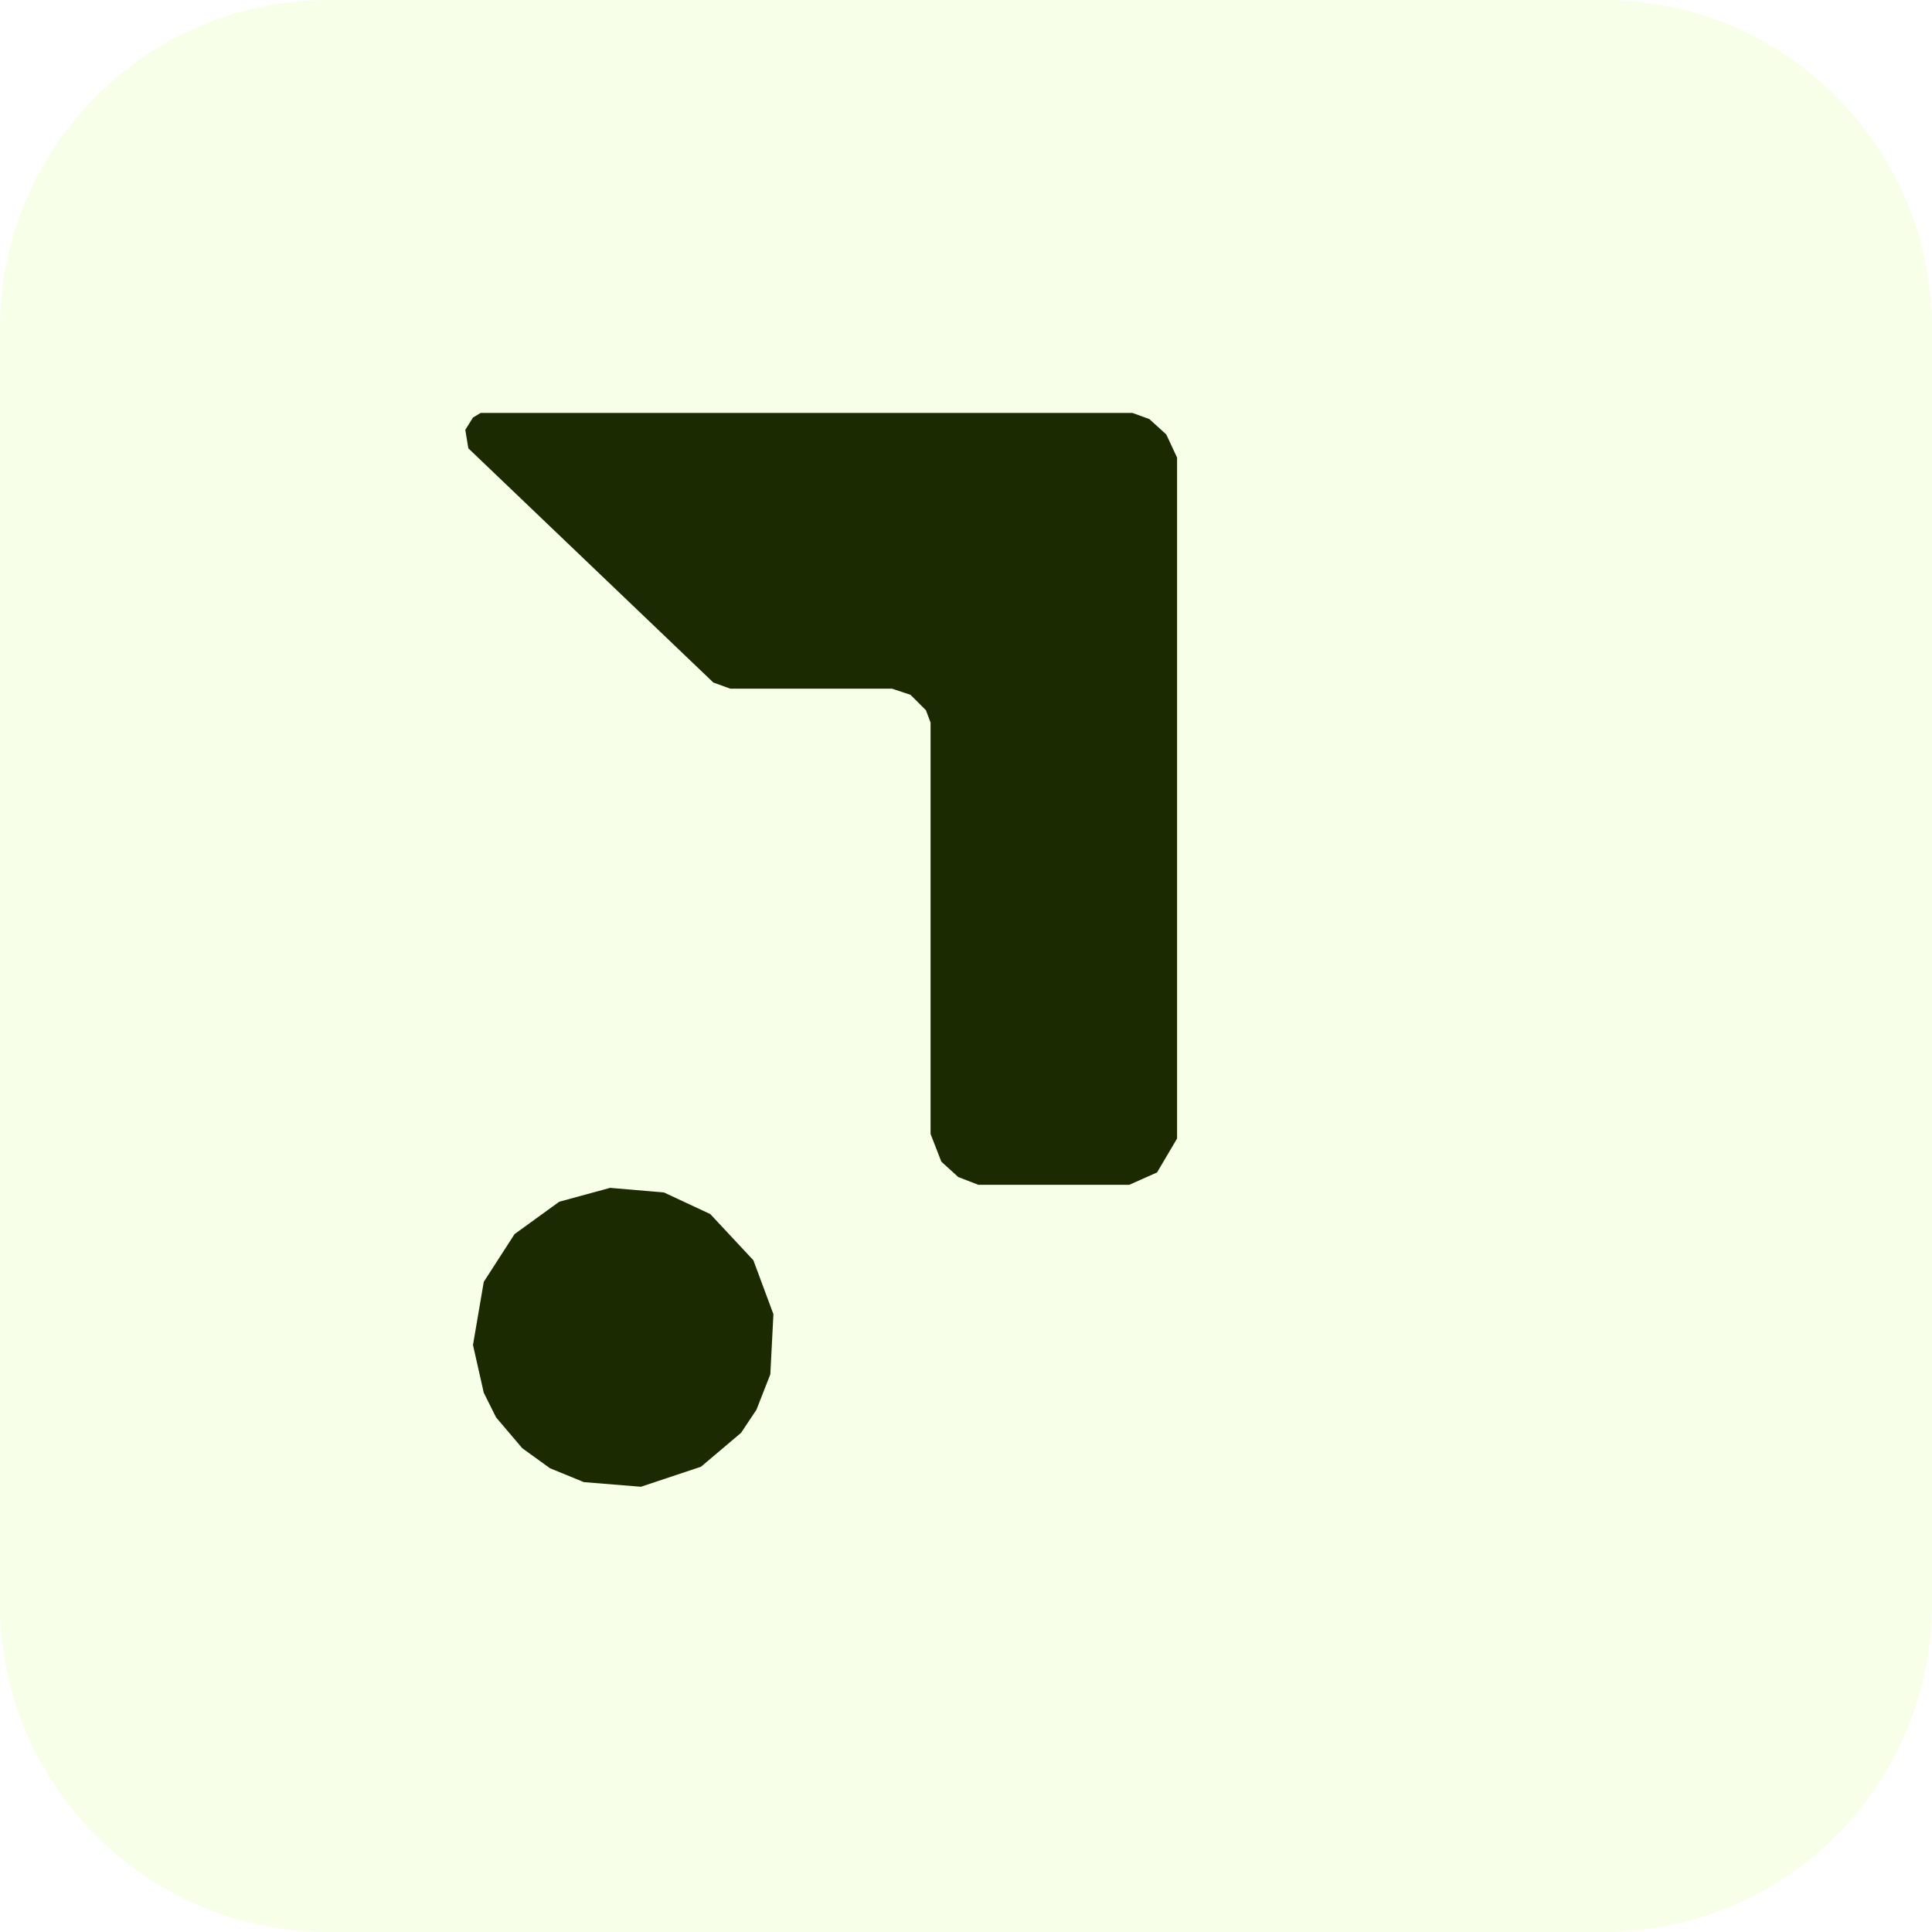
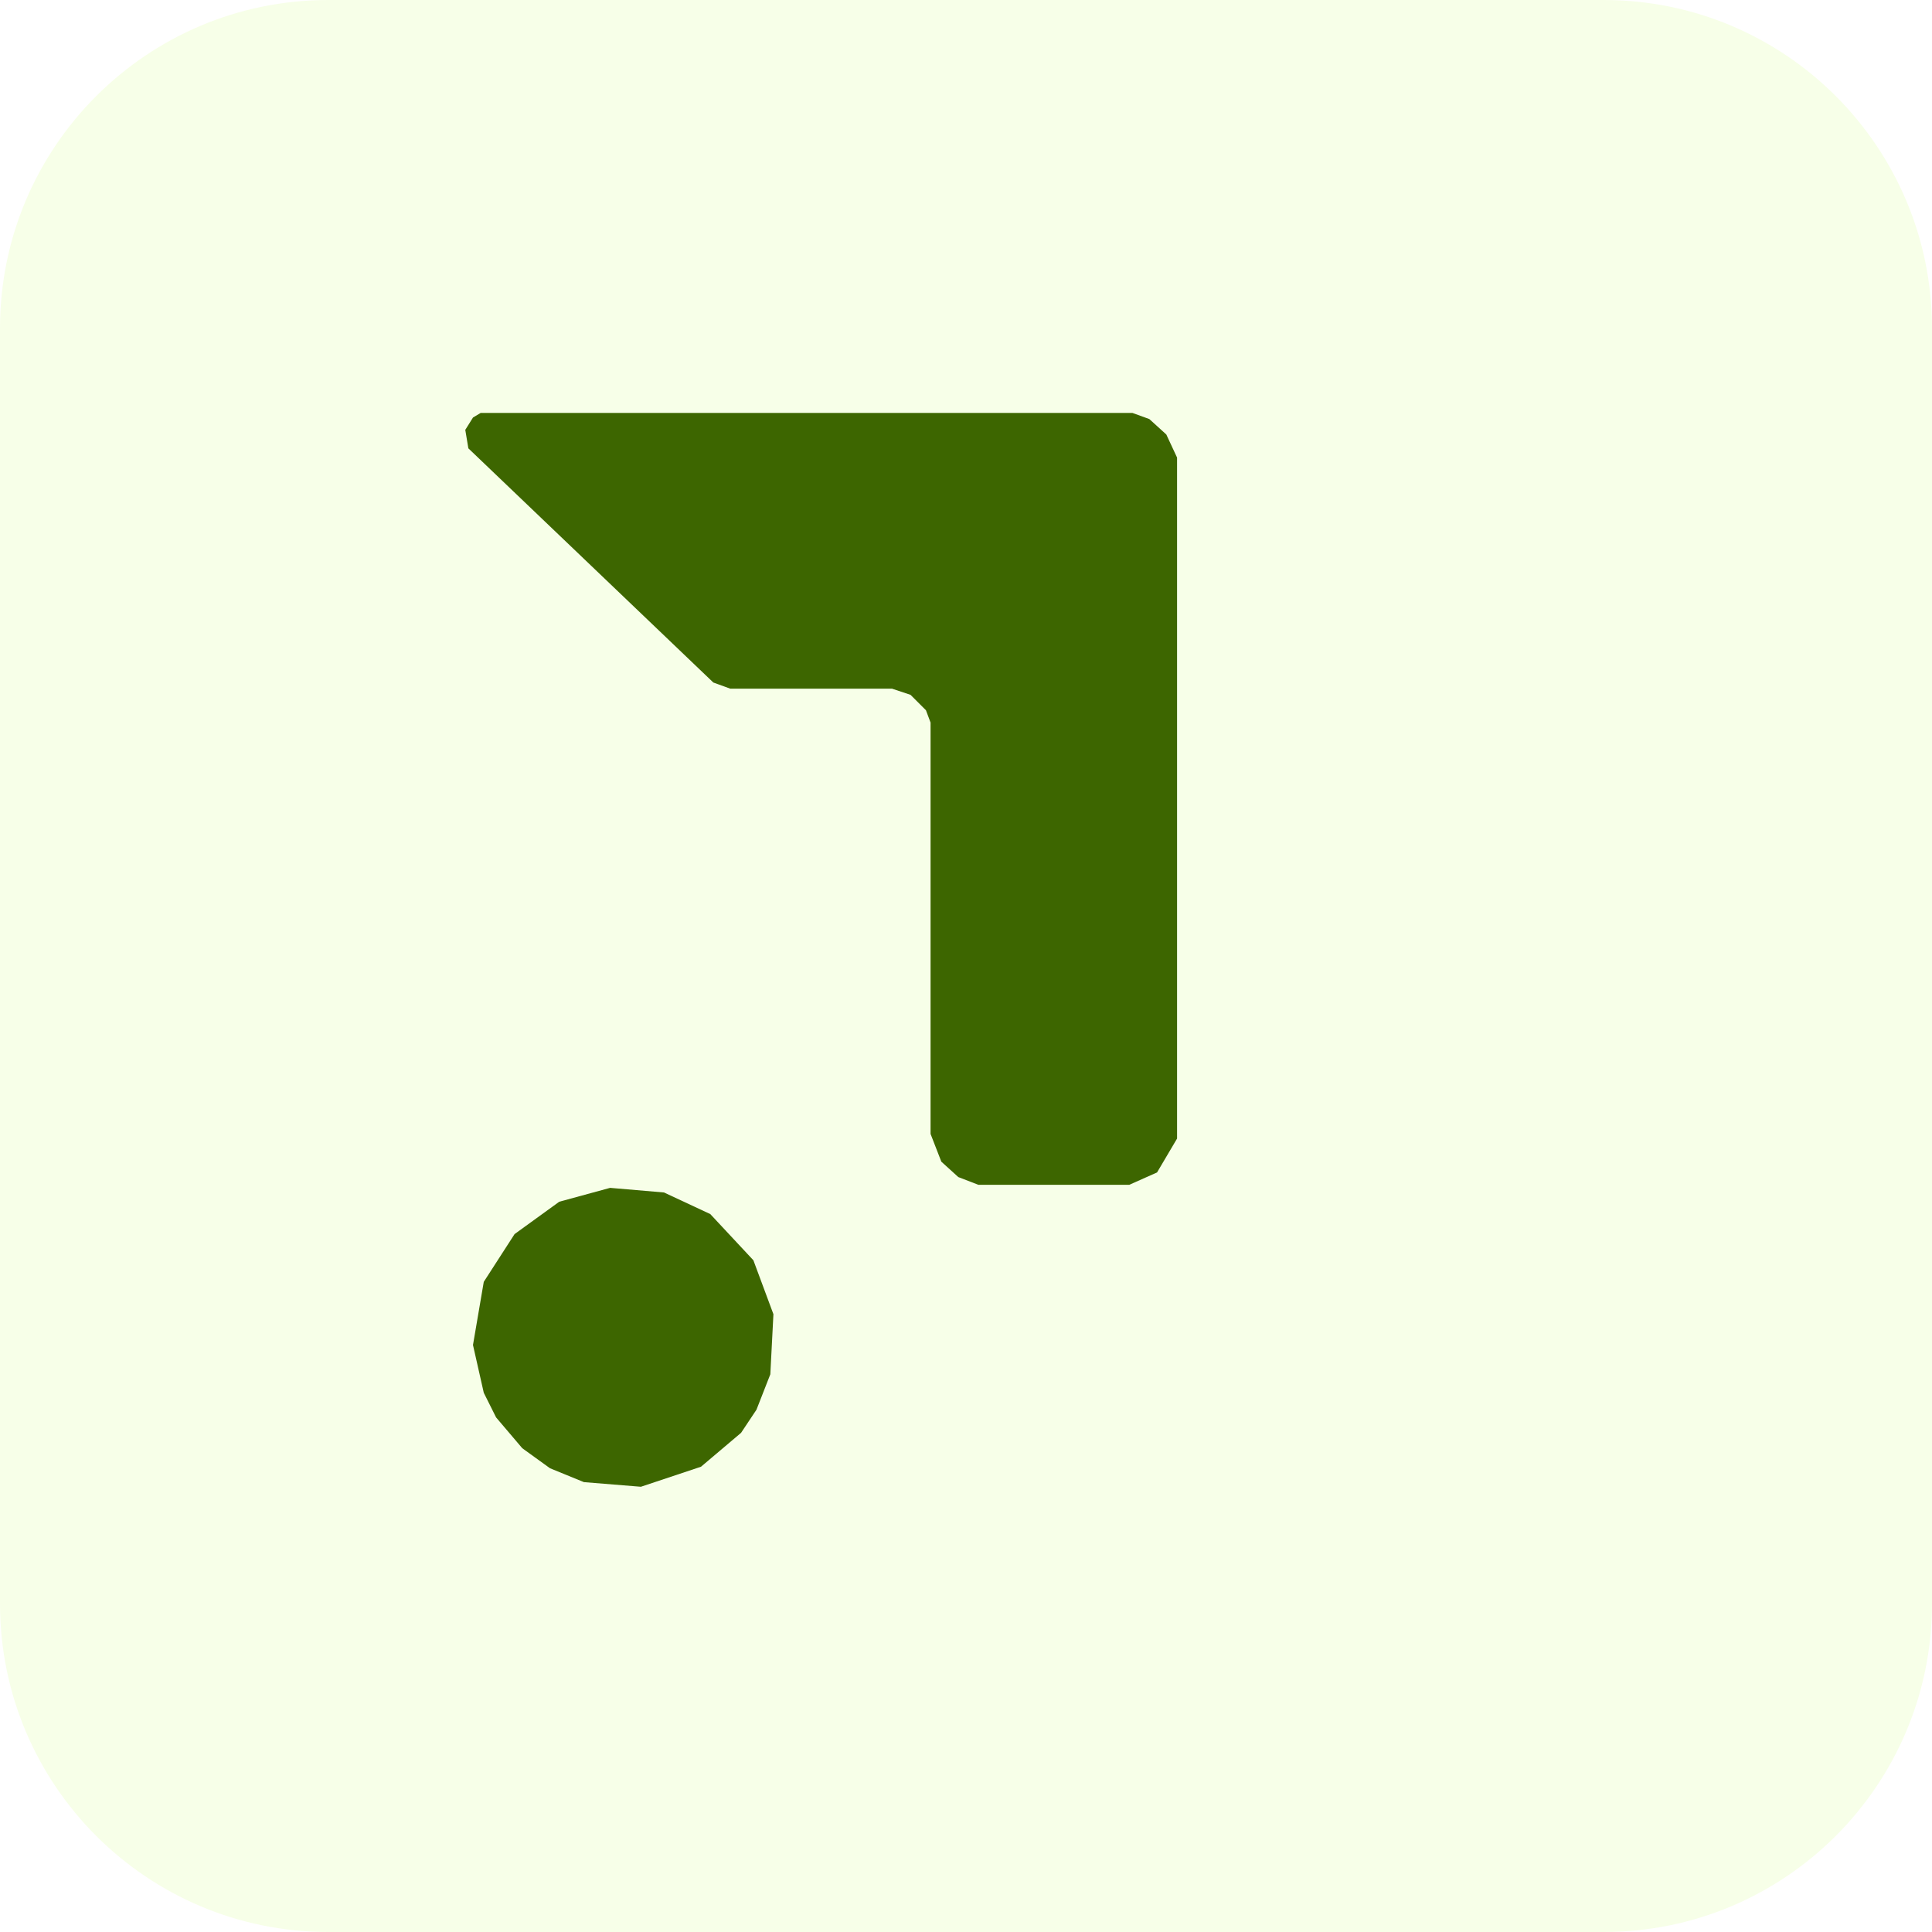
<svg xmlns="http://www.w3.org/2000/svg" viewBox="0 0 1024 1024" role="img" aria-label="Abstract signature icon">
  <rect x="0" y="0" width="1024" height="1024" rx="174" fill="#F7FFE8" />
-   <path d="M 250.69 221.30 L 246.61 227.83 L 248.24 237.63 L 378.08 361.75 L 387.06 365.01 L 472.80 365.01 L 482.60 368.28 L 490.77 376.45 L 493.22 382.98 L 493.22 601.01 L 498.93 615.71 L 507.92 623.87 L 518.53 627.96 L 598.56 627.96 L 613.26 621.42 L 623.87 603.46 L 623.87 242.53 L 618.16 230.28 L 609.17 222.11 L 600.19 218.85 L 254.78 218.85 Z" fill="#1B2A00" />
-   <path d="M 323.37 629.59 L 296.42 636.94 L 272.74 654.09 L 256.41 679.40 L 250.69 712.88 L 256.41 738.19 L 262.94 751.26 L 276.82 767.59 L 291.52 778.21 L 309.49 785.56 L 339.70 788.01 L 371.55 777.39 L 392.78 759.43 L 400.94 747.18 L 408.29 728.40 L 409.93 696.55 L 399.31 667.97 L 376.45 643.47 L 351.95 632.04 Z" fill="#1B2A00" />
+   <path d="M 250.69 221.30 L 246.61 227.83 L 248.24 237.63 L 378.08 361.75 L 387.06 365.01 L 472.80 365.01 L 482.60 368.28 L 490.77 376.45 L 493.22 382.98 L 493.22 601.01 L 498.93 615.71 L 507.92 623.87 L 518.53 627.96 L 598.56 627.96 L 613.26 621.42 L 623.87 603.46 L 623.87 242.53 L 618.16 230.28 L 609.17 222.11 L 600.19 218.85 L 254.78 218.85 Z" fill="#3D6600" />
+   <path d="M 323.37 629.59 L 296.42 636.94 L 272.74 654.09 L 256.41 679.40 L 250.69 712.88 L 256.41 738.19 L 262.94 751.26 L 276.82 767.59 L 291.52 778.21 L 309.49 785.56 L 339.70 788.01 L 371.55 777.39 L 392.78 759.43 L 400.94 747.18 L 408.29 728.40 L 409.93 696.55 L 399.31 667.97 L 376.45 643.47 L 351.95 632.04 Z" fill="#3D6600" />
</svg>
